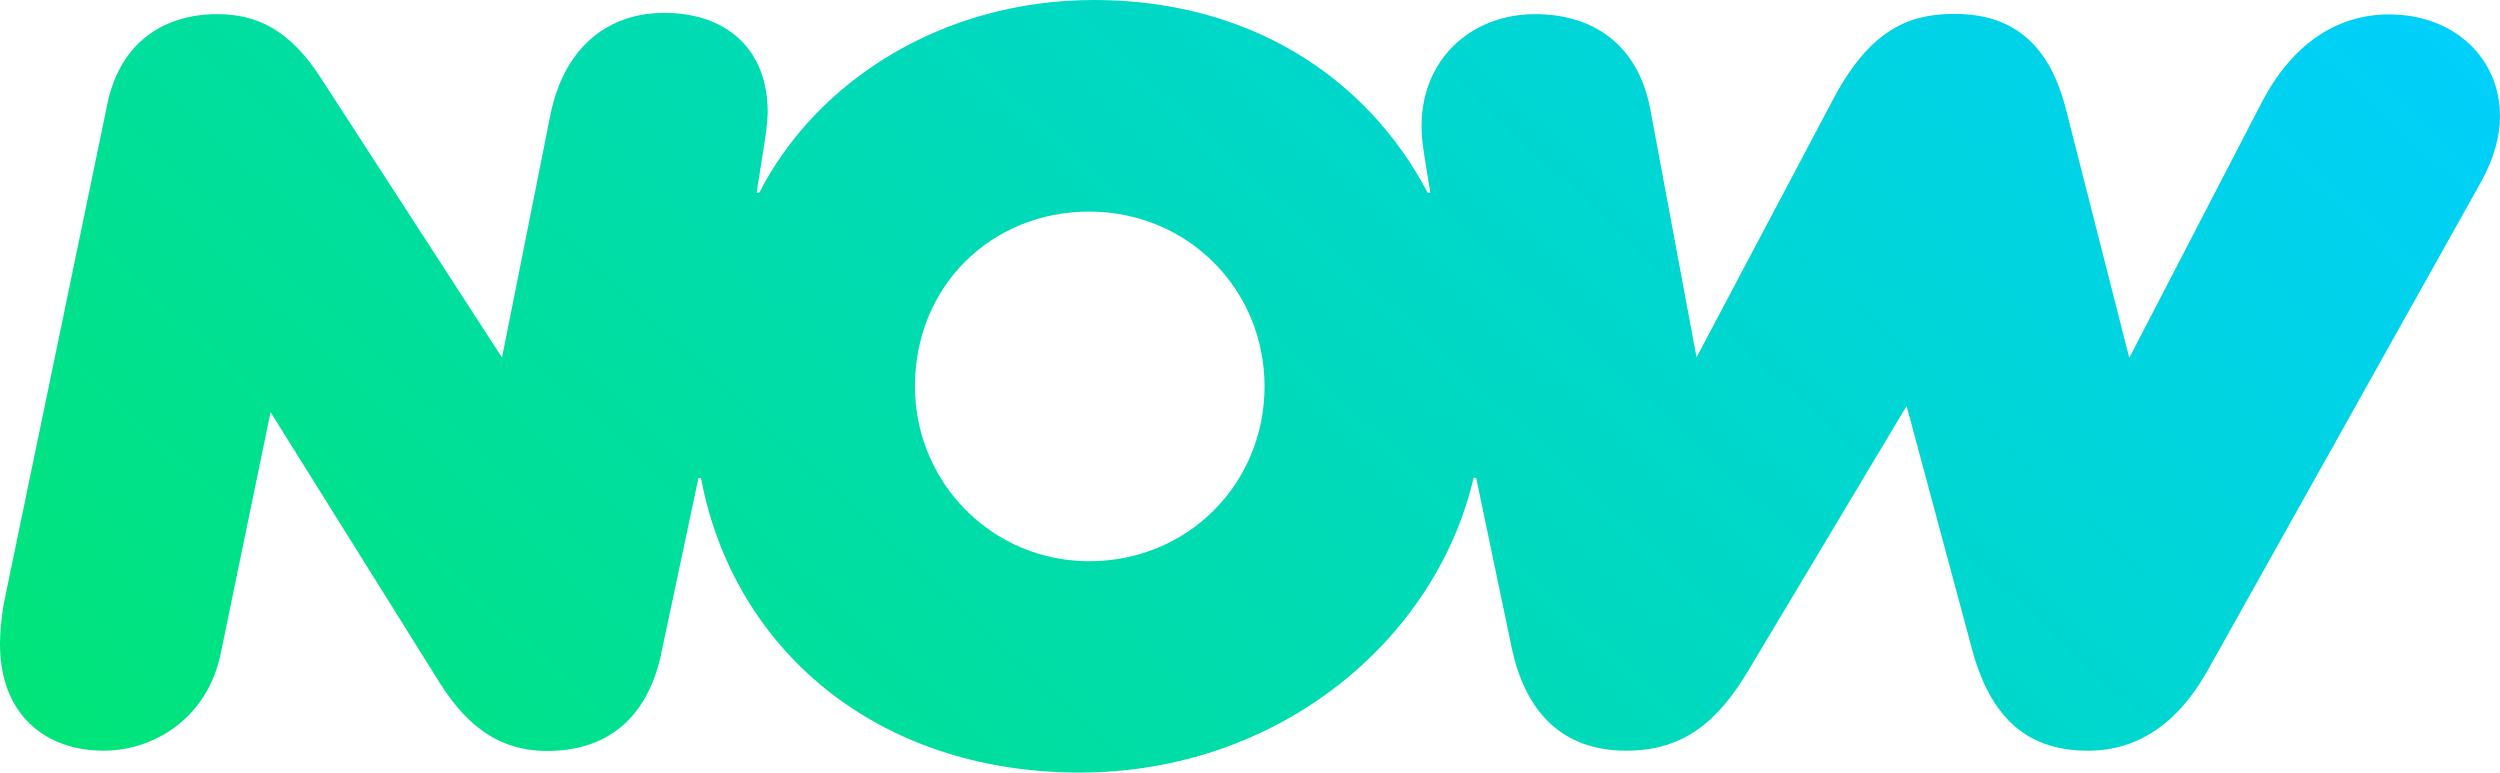
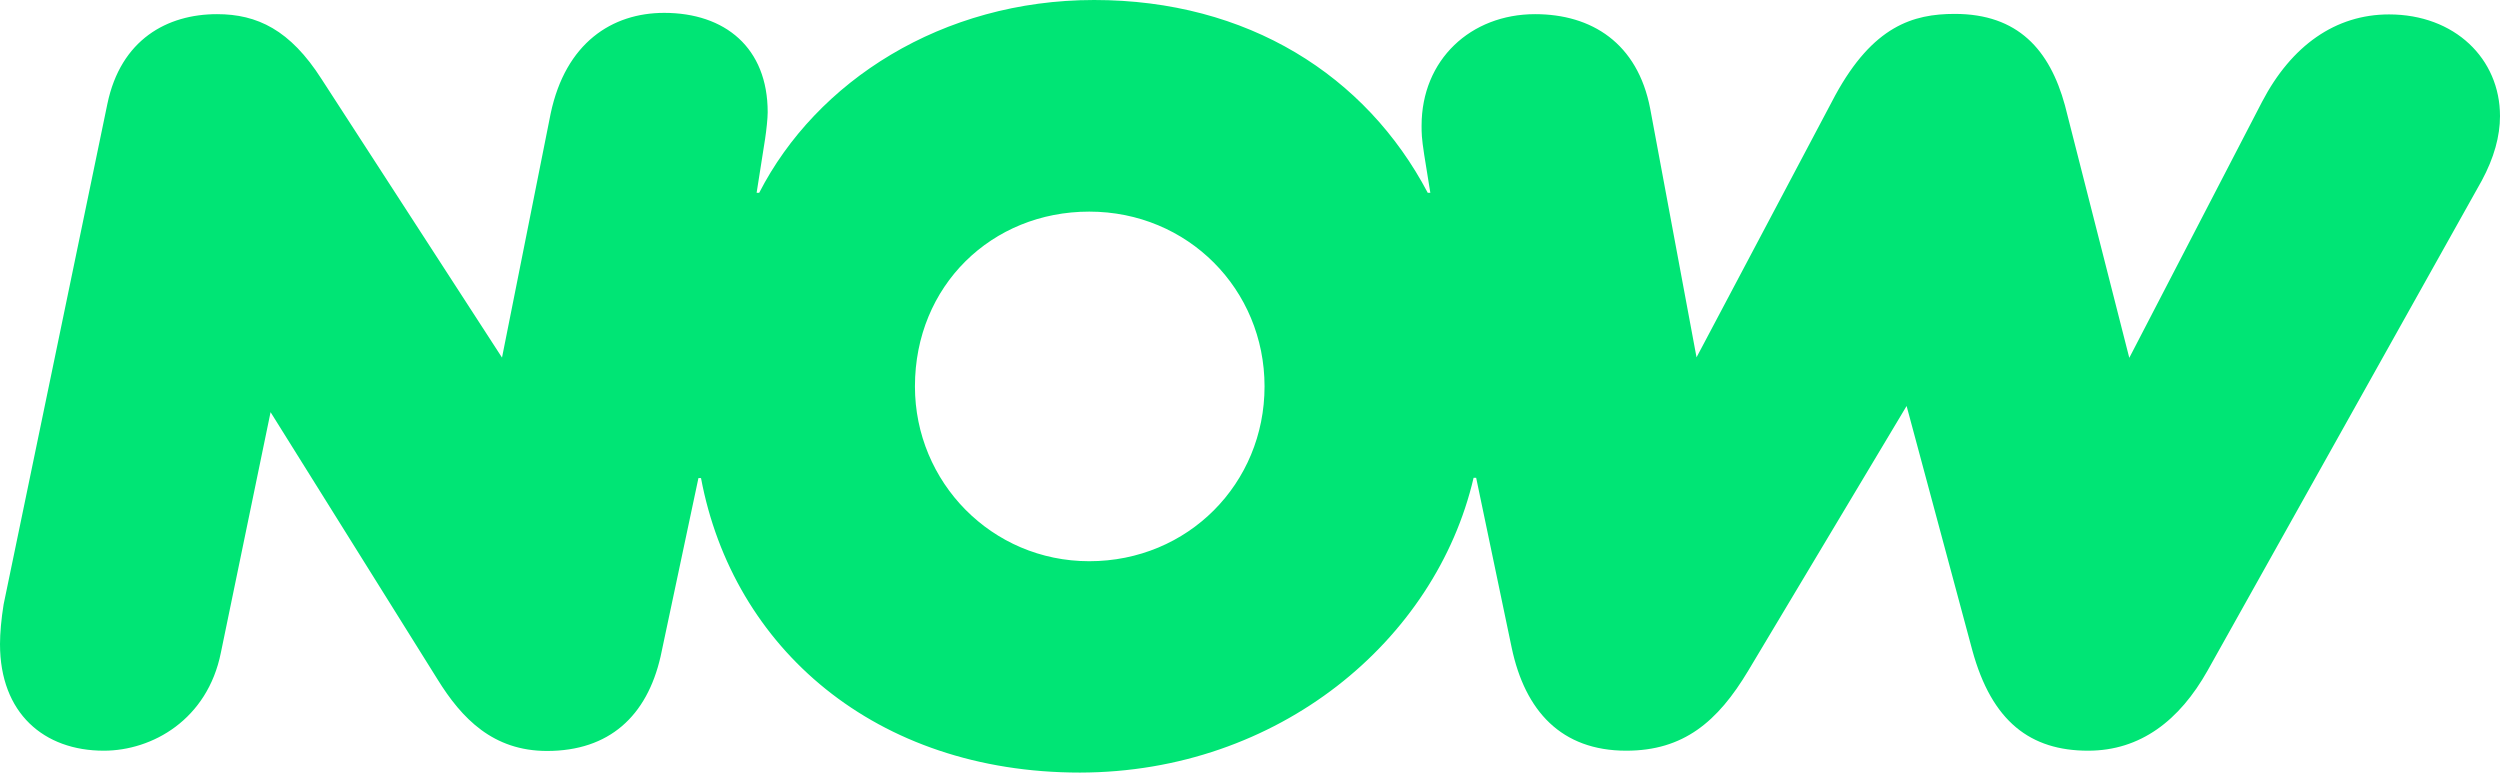
<svg xmlns="http://www.w3.org/2000/svg" version="1.1" id="Livello_1" x="0px" y="0px" viewBox="0 0 971.1 300" enable-background="new 0 0 971.1 300" xml:space="preserve">
  <linearGradient id="SVGID_1_" gradientUnits="userSpaceOnUse" x1="161.682" y1="388.67" x2="767.651" y2="1040.675" gradientTransform="matrix(1 0 0 -1 0 845.2814)">
    <stop offset="0" style="stop-color:#00E575" />
-     <stop offset="1" style="stop-color:#00CFFF" />
+     <stop offset="1" style="stop-color:#00E575" />
  </linearGradient>
  <path fill="url(#SVGID_1_)" d="M572.4,185.6h1l13.8,66c5.2,24.6,19.3,40,44.5,40c22.2,0,35.5-11.2,47.4-31.1l61.5-102.8l25.5,94.8  c7.6,27.9,22.7,39.1,45,39.1c20.3,0,35.5-11.7,46.4-31.1L964,70.2c4.8-8.9,7.1-17.3,7.1-25.1c0-22.3-17.6-39.5-43.1-39.5  c-20.8,0-37.9,12.1-49.3,33.9L827.1,139l-25-98.1c-5.9-21.5-18.2-35.5-42.8-35.5c-16.2,0-31.7,4.7-46.4,31.6l-53.9,101.8L641,42.2  c-4.9-25.5-22.8-36.7-44.7-36.7c-25,0-44.1,17.7-44.1,43.3c0,2.8,0,4.7,1,11.2l2.4,14.9h-1C530.6,29.3,484.6,0,425,0  c-59.1,0-107.9,31.6-130.1,74.9h-1l3.3-21c0.5-3.3,1-7.9,1-10.3C298.2,18.5,281.6,5,258,5c-20.3,0-38.3,11.7-44.1,39.1l-18.9,94.8  L124.9,30.7c-12.2-19.1-25-25.2-40.6-25.2c-19.3,0-37.4,9.8-42.6,34.9L1.4,234.8C0.5,240.4,0,246,0,250.2  c0,26.9,17.1,41.4,40.3,41.4c18.9,0,40.3-12.1,45.5-38.1l19.3-93.4l64.8,103.7c9.5,15.4,21.7,27.9,42.6,27.9  c24.1,0,38.8-13.5,44.1-36.7l14.7-69.3h1c12.4,66,67.7,114.4,147.2,114.4C496.6,300,557.7,248.8,572.4,185.6z M423.1,218  c-37.9,0-67.7-30.7-67.7-67.9c0-39.1,29.8-67.9,67.7-67.9c38.3,0,68.1,30.2,68.1,67.9S461.5,218,423.1,218z" />
</svg>
